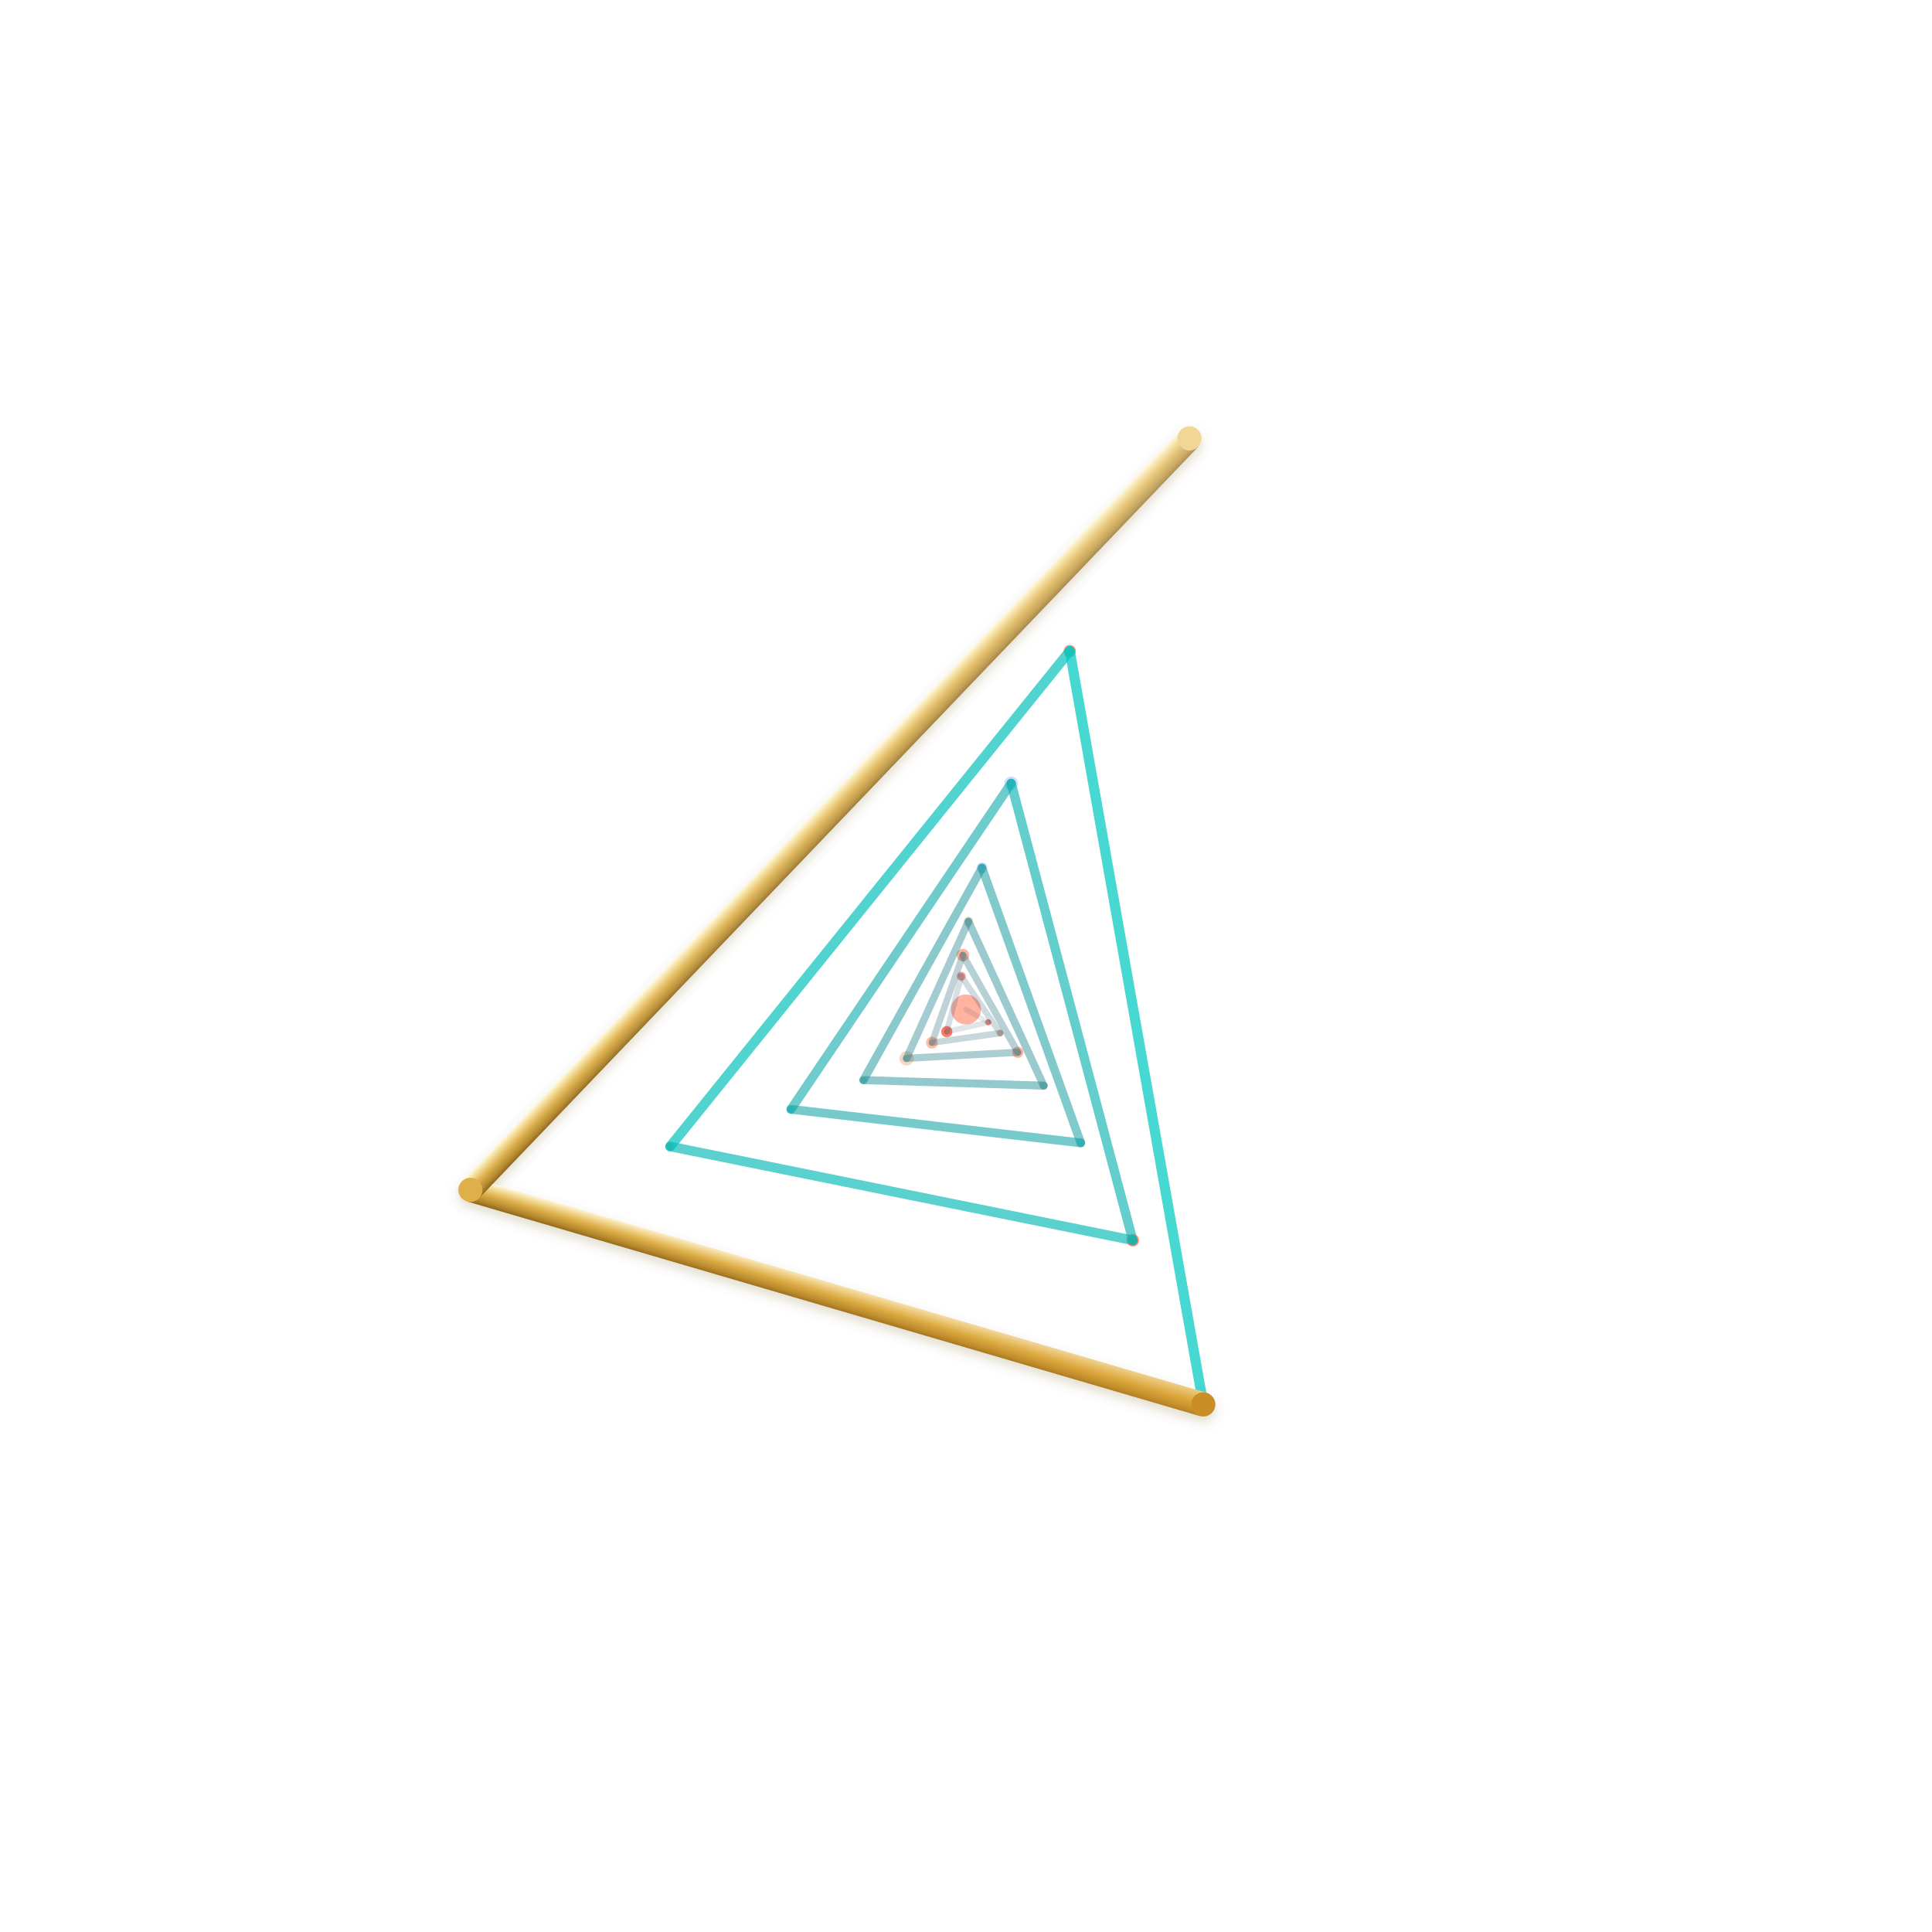
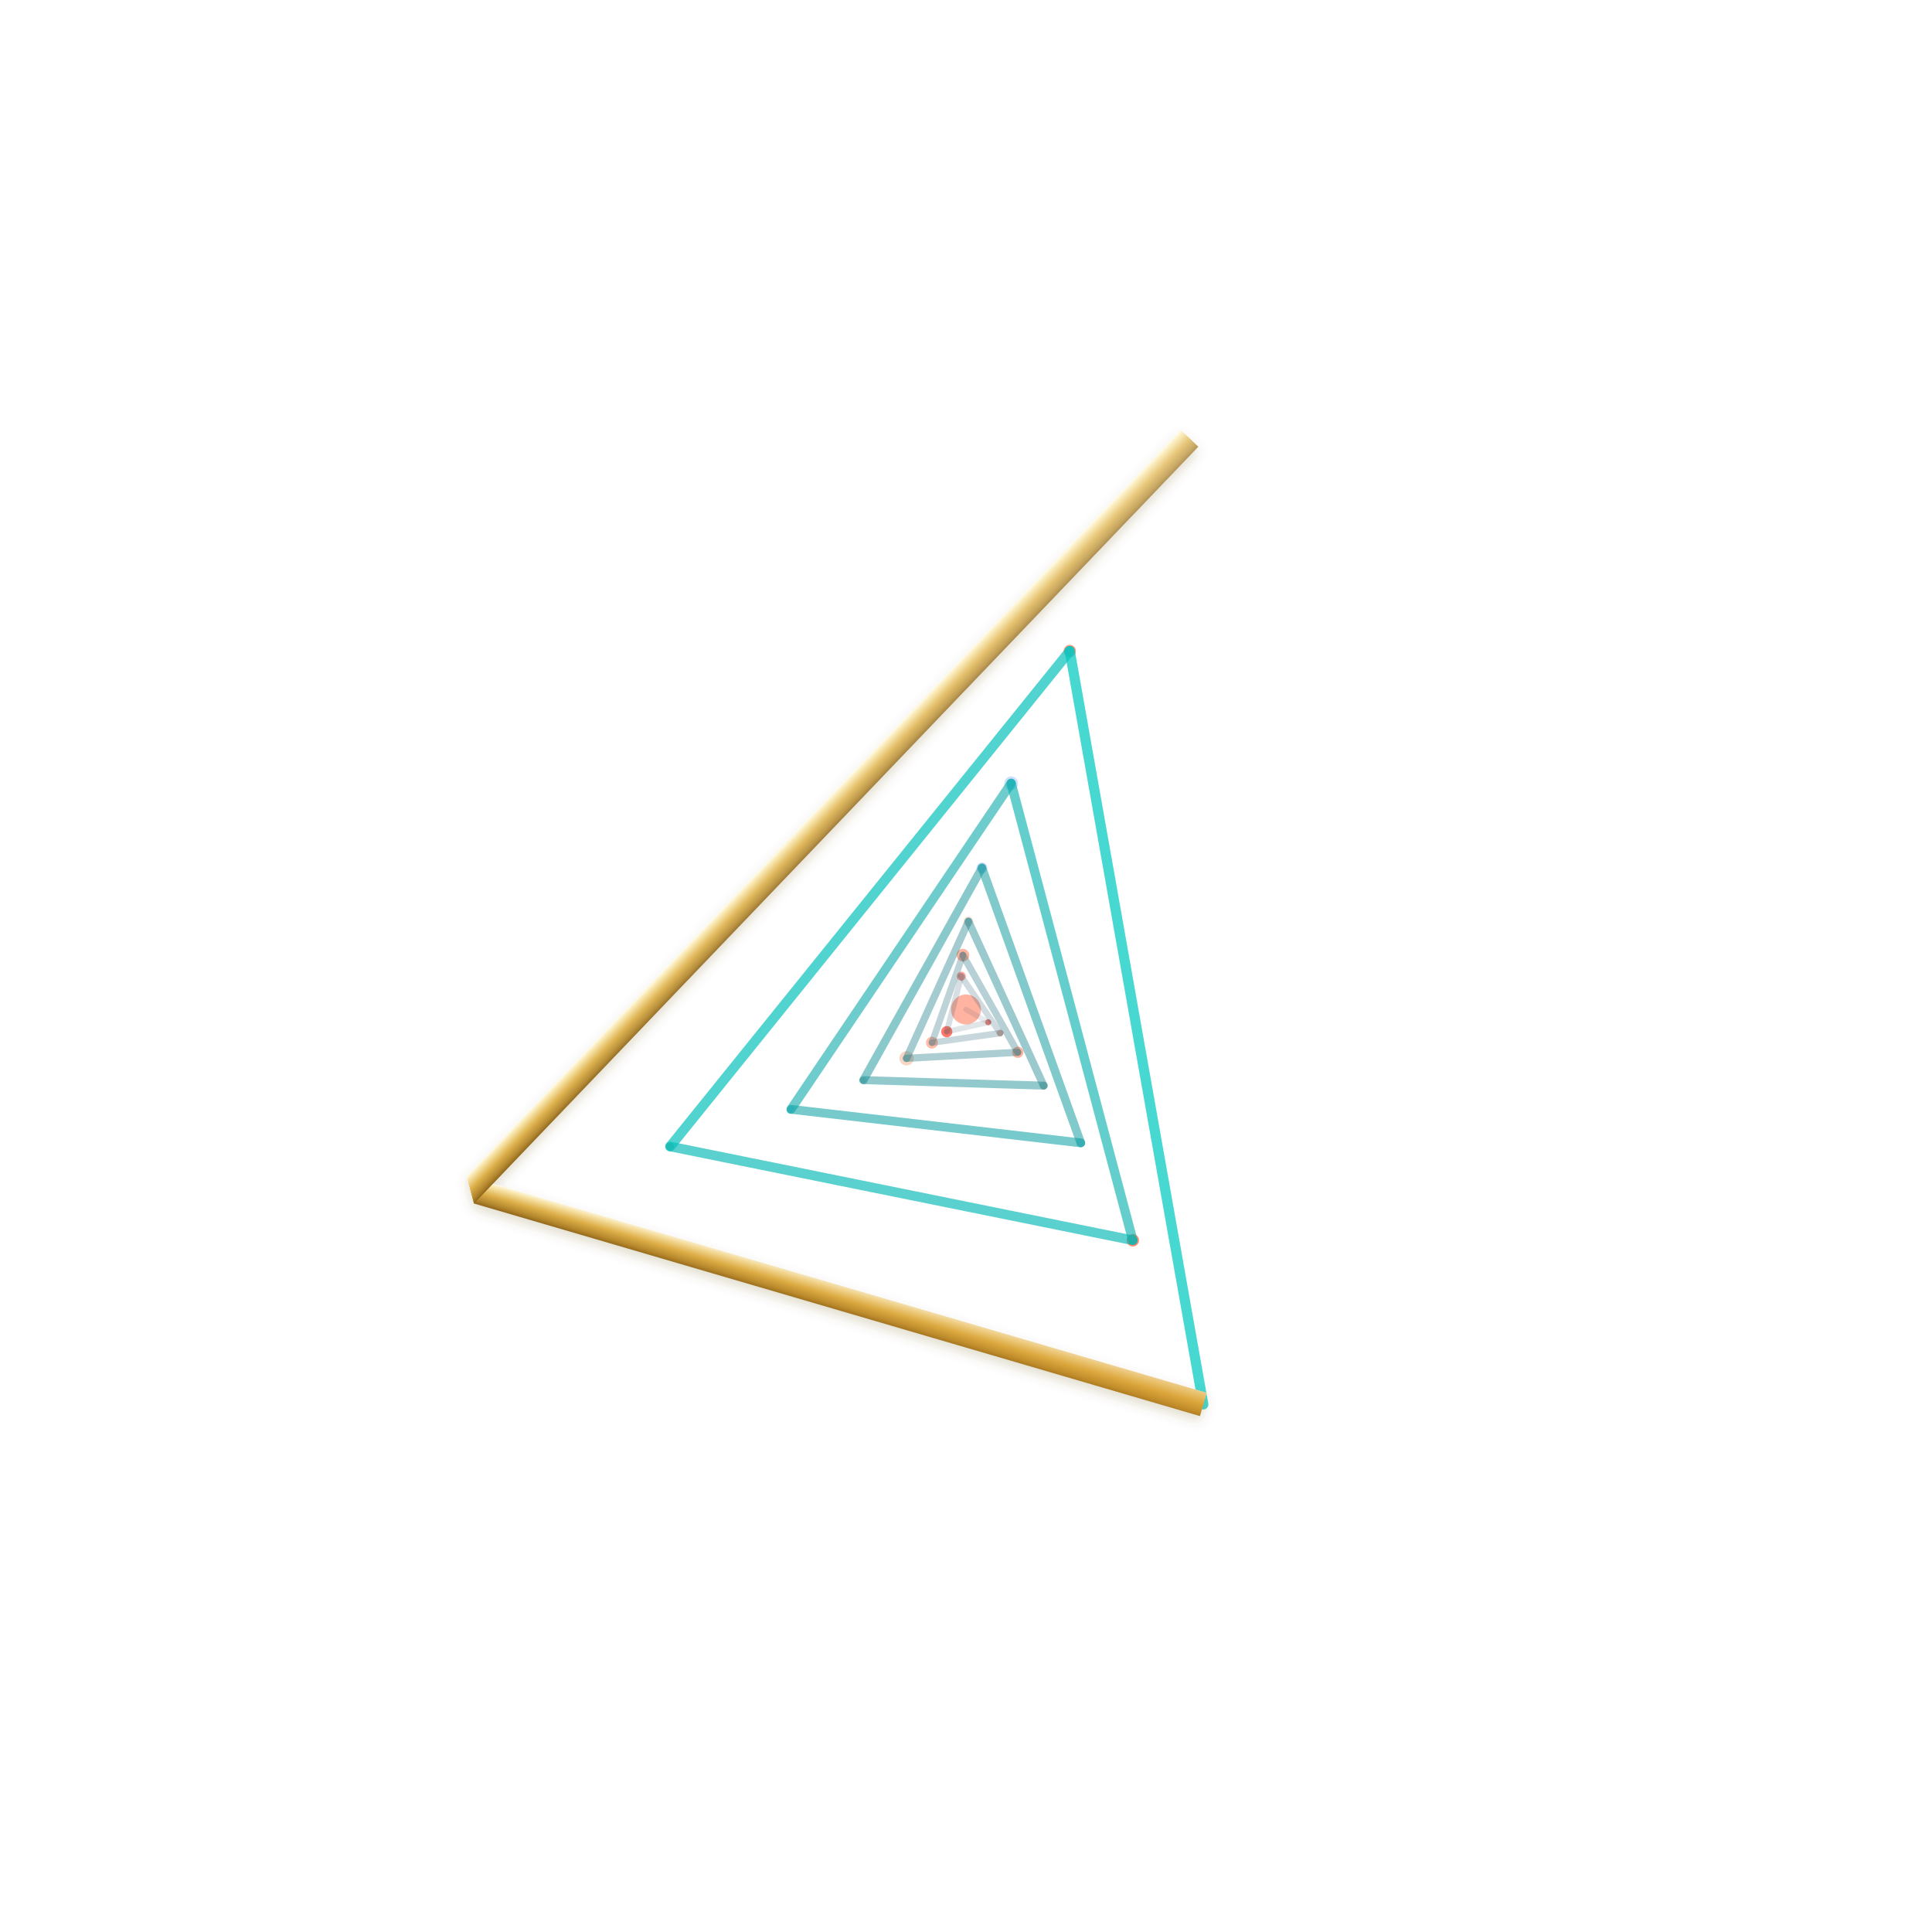
<svg xmlns="http://www.w3.org/2000/svg" viewBox="0 0 800 800" width="800" height="800" role="img" aria-label="Logo: triángulo espiral de conocimiento con nodos en cada vértice y una C final de Christian">
  <defs>
    <radialGradient id="halo-star" cx="50%" cy="50%" r="50%">
      <stop offset="0%" stop-color="currentColor" stop-opacity="0.28" />
      <stop offset="30%" stop-color="currentColor" stop-opacity="0.09" />
      <stop offset="65%" stop-color="currentColor" stop-opacity="0.02" />
      <stop offset="100%" stop-color="currentColor" stop-opacity="0" />
    </radialGradient>
    <radialGradient id="halo-nova" cx="50%" cy="50%" r="50%">
      <stop offset="0%" stop-color="currentColor" stop-opacity="0.16" />
      <stop offset="40%" stop-color="currentColor" stop-opacity="0.05" />
      <stop offset="75%" stop-color="currentColor" stop-opacity="0.01" />
      <stop offset="100%" stop-color="currentColor" stop-opacity="0" />
    </radialGradient>
    <filter id="halo-blur" x="-80%" y="-80%" width="260%" height="260%">
      <feGaussianBlur stdDeviation="8" />
    </filter>
  </defs>
  <defs>
    <linearGradient id="c-perp-1" gradientUnits="userSpaceOnUse" x1="499.67" y1="576.74" x2="496.86" y2="586.33">
      <stop offset="0%" stop-color="#fffbe6" />
      <stop offset="16%" stop-color="#f8e4a8" />
      <stop offset="50%" stop-color="#ddb04a" />
      <stop offset="84%" stop-color="#b1852c" />
      <stop offset="100%" stop-color="#8f661c" />
    </linearGradient>
-     <linearGradient id="c-perp-2" gradientUnits="userSpaceOnUse" x1="191.16" y1="489.24" x2="198.39" y2="496.15">
+     <linearGradient id="c-perp-2" gradientUnits="userSpaceOnUse" x1="488.93" y1="178.07" x2="496.15" y2="184.98">
      <stop offset="0%" stop-color="#fffbe6" />
      <stop offset="16%" stop-color="#f8e4a8" />
      <stop offset="50%" stop-color="#ddb04a" />
      <stop offset="84%" stop-color="#b1852c" />
      <stop offset="100%" stop-color="#8f661c" />
    </linearGradient>
-     <linearGradient id="c-tint-1" gradientUnits="userSpaceOnUse" x1="499.67" y1="576.74" x2="196.18" y2="487.9">
+     <linearGradient id="c-tint-1" gradientUnits="userSpaceOnUse" x1="499.67" y1="576.74" x2="193.26" y2="487.04">
      <stop offset="0%" stop-color="#d99a2b" stop-opacity="0.5" />
      <stop offset="100%" stop-color="#d99a2b" stop-opacity="0" />
    </linearGradient>
-     <linearGradient id="c-tint-2" gradientUnits="userSpaceOnUse" x1="191.16" y1="489.24" x2="488.93" y2="178.07">
+     <linearGradient id="c-tint-2" gradientUnits="userSpaceOnUse" x1="193.26" y1="487.04" x2="488.93" y2="178.07">
      <stop offset="0%" stop-color="#fffbe6" stop-opacity="0" />
      <stop offset="100%" stop-color="#fffbe6" stop-opacity="0.32" />
    </linearGradient>
    <filter id="c-shadow" x="-15%" y="-15%" width="130%" height="130%">
      <feDropShadow dx="0" dy="2.2" stdDeviation="2.4" flood-color="#6b5218" flood-opacity="0.2" />
    </filter>
  </defs>
  <g id="logo-star-0" data-name="star 0">
    <circle cx="400" cy="418" r="6.2" fill="#ffb3a0" opacity="1" />
  </g>
  <g id="logo-star-1" data-name="star 1">
    <circle cx="409.22" cy="423.3" r="1.27" fill="#ff6f5e" opacity="0.79" />
  </g>
  <g id="logo-star-2" data-name="star 2">
    <circle cx="392.03" cy="427.2" r="2.32" fill="#ff6f5e" opacity="0.92" />
  </g>
  <g id="logo-star-3" data-name="star 3">
    <circle cx="398.03" cy="404.21" r="1.86" fill="#ff6f5e" opacity="0.64" />
  </g>
  <g id="logo-star-4" data-name="star 4">
    <circle cx="414.14" cy="427.8" r="1.41" fill="#ffb49e" opacity="0.76" />
  </g>
  <g id="logo-star-5" data-name="star 5">
    <circle cx="385.9" cy="431.75" r="2.46" fill="#ffb49e" opacity="0.89" />
  </g>
  <g id="logo-star-6" data-name="star 6">
    <circle cx="398.71" cy="395.49" r="2.61" fill="#ffb49e" opacity="1" />
  </g>
  <g id="logo-star-7" data-name="star 7">
    <circle cx="421.45" cy="435.74" r="2.32" fill="#ffb49e" opacity="1" />
  </g>
  <g id="logo-star-8" data-name="star 8">
    <circle cx="375.38" cy="438.23" r="2.97" fill="#f6d7c4" opacity="1" />
  </g>
  <g id="logo-star-9" data-name="star 9">
    <circle cx="401.01" cy="381.54" r="2.14" fill="#f6d7c4" opacity="0.58" />
  </g>
  <g id="logo-star-10" data-name="star 10">
    <circle cx="432.16" cy="449.54" r="1.68" fill="#f6d7c4" opacity="0.7" />
  </g>
  <g id="logo-star-11" data-name="star 11">
    <circle cx="357.54" cy="447.25" r="1.23" fill="#f6d7c4" opacity="0.82" />
  </g>
  <g id="logo-star-12" data-name="star 12">
    <circle cx="406.62" cy="359.35" r="2.27" fill="#cfe0ff" opacity="0.95" />
  </g>
  <g id="logo-star-13" data-name="star 13">
    <circle cx="447.53" cy="473.24" r="1.82" fill="#cfe0ff" opacity="0.67" />
  </g>
  <g id="logo-star-14" data-name="star 14">
    <circle cx="327.54" cy="459.34" r="1.36" fill="#cfe0ff" opacity="0.79" />
  </g>
  <g id="logo-star-15" data-name="star 15">
    <circle cx="418.7" cy="324.35" r="2.86" fill="#cfe0ff" opacity="1" />
  </g>
  <g id="logo-star-16" data-name="star 16">
    <circle cx="469.07" cy="513.57" r="2.57" fill="#ff8a70" opacity="1" />
  </g>
  <g id="logo-star-17" data-name="star 17">
    <circle cx="277.52" cy="474.73" r="1.5" fill="#ff8a70" opacity="0.76" />
  </g>
  <g id="logo-star-18" data-name="star 18">
    <circle cx="442.97" cy="269.58" r="2.54" fill="#ff8a70" opacity="0.88" />
  </g>
  <g id="logo-star-19" data-name="star 19">
-     <circle cx="498.26" cy="581.54" r="2.09" fill="#ff8a70" opacity="0.61" />
  </g>
  <g id="logo-star-20" data-name="star 20">
-     <circle cx="194.78" cy="492.7" r="1.63" fill="#ff6f5e" opacity="0.73" />
  </g>
  <g id="logo-star-21" data-name="star 21">
-     <circle cx="492.54" cy="181.52" r="2.29" fill="#ff6f5e" opacity="1" />
  </g>
  <g id="logo-spiral" data-name="Spiral" stroke-linecap="round" fill="none">
    <line x1="400" y1="418" x2="409.22" y2="423.3" stroke="rgb(22,50,79)" stroke-width="2.2" opacity="0.1" />
    <line x1="409.22" y1="423.3" x2="392.03" y2="427.2" stroke="rgb(21,58,85)" stroke-width="2.311" opacity="0.134" />
    <line x1="392.03" y1="427.2" x2="398.03" y2="404.21" stroke="rgb(20,67,92)" stroke-width="2.422" opacity="0.169" />
    <line x1="398.03" y1="404.21" x2="414.14" y2="427.8" stroke="rgb(18,75,98)" stroke-width="2.533" opacity="0.203" />
    <line x1="414.14" y1="427.8" x2="385.9" y2="431.75" stroke="rgb(17,84,104)" stroke-width="2.644" opacity="0.238" />
    <line x1="385.9" y1="431.75" x2="398.71" y2="395.49" stroke="rgb(16,92,110)" stroke-width="2.756" opacity="0.272" />
    <line x1="398.71" y1="395.49" x2="421.45" y2="435.74" stroke="rgb(15,100,117)" stroke-width="2.867" opacity="0.307" />
    <line x1="421.45" y1="435.74" x2="375.38" y2="438.23" stroke="rgb(13,109,123)" stroke-width="2.978" opacity="0.341" />
    <line x1="375.38" y1="438.23" x2="401.01" y2="381.54" stroke="rgb(12,117,129)" stroke-width="3.089" opacity="0.376" />
    <line x1="401.01" y1="381.54" x2="432.16" y2="449.54" stroke="rgb(11,126,136)" stroke-width="3.2" opacity="0.41" />
    <line x1="432.16" y1="449.54" x2="357.54" y2="447.25" stroke="rgb(10,134,142)" stroke-width="3.311" opacity="0.444" />
    <line x1="357.54" y1="447.25" x2="406.62" y2="359.35" stroke="rgb(9,142,148)" stroke-width="3.422" opacity="0.479" />
    <line x1="406.62" y1="359.35" x2="447.53" y2="473.24" stroke="rgb(7,151,154)" stroke-width="3.533" opacity="0.513" />
    <line x1="447.53" y1="473.24" x2="327.54" y2="459.34" stroke="rgb(6,159,161)" stroke-width="3.644" opacity="0.548" />
    <line x1="327.54" y1="459.34" x2="418.7" y2="324.35" stroke="rgb(5,167,167)" stroke-width="3.756" opacity="0.582" />
    <line x1="418.7" y1="324.35" x2="469.07" y2="513.57" stroke="rgb(4,176,173)" stroke-width="3.867" opacity="0.617" />
    <line x1="469.07" y1="513.57" x2="277.52" y2="474.73" stroke="rgb(2,184,179)" stroke-width="3.978" opacity="0.651" />
    <line x1="277.52" y1="474.73" x2="442.97" y2="269.58" stroke="rgb(1,193,186)" stroke-width="4.089" opacity="0.686" />
    <line x1="442.97" y1="269.58" x2="498.26" y2="581.54" stroke="rgb(0,201,192)" stroke-width="4.2" opacity="0.72" />
  </g>
  <g id="logo-c-triespiral" data-name="C TriSpiral" filter="url(#c-shadow)">
-     <path d="M 499.667 576.737 L 196.18 487.897 L 193.371 497.494 L 496.857 586.334 Z" fill="url(#c-perp-1)" />
-     <path d="M 191.163 489.239 L 488.928 178.067 L 496.153 184.981 L 198.388 496.152 Z" fill="url(#c-perp-2)" />
-     <path d="M 499.667 576.737 L 196.18 487.897 L 193.371 497.494 L 496.857 586.334 Z" fill="url(#c-tint-1)" />
-     <path d="M 191.163 489.239 L 488.928 178.067 L 496.153 184.981 L 198.388 496.152 Z" fill="url(#c-tint-2)" />
-     <circle cx="498.26" cy="581.54" r="5" fill="#c98f26" />
-     <circle cx="194.78" cy="492.7" r="5" fill="#ddb04a" />
-     <circle cx="492.54" cy="181.52" r="5" fill="#f0d795" />
+     <path d="M 499.667 576.737 L 193.264 487.043 L 196.287 498.348 L 496.857 586.334 Z" fill="url(#c-perp-1)" />
+     <path d="M 193.264 487.043 L 488.928 178.067 L 496.153 184.981 L 196.287 498.348 Z" fill="url(#c-perp-2)" />
+     <path d="M 499.667 576.737 L 193.264 487.043 L 196.287 498.348 L 496.857 586.334 Z" fill="url(#c-tint-1)" />
+     <path d="M 193.264 487.043 L 488.928 178.067 L 496.153 184.981 L 196.287 498.348 Z" fill="url(#c-tint-2)" />
  </g>
</svg>
